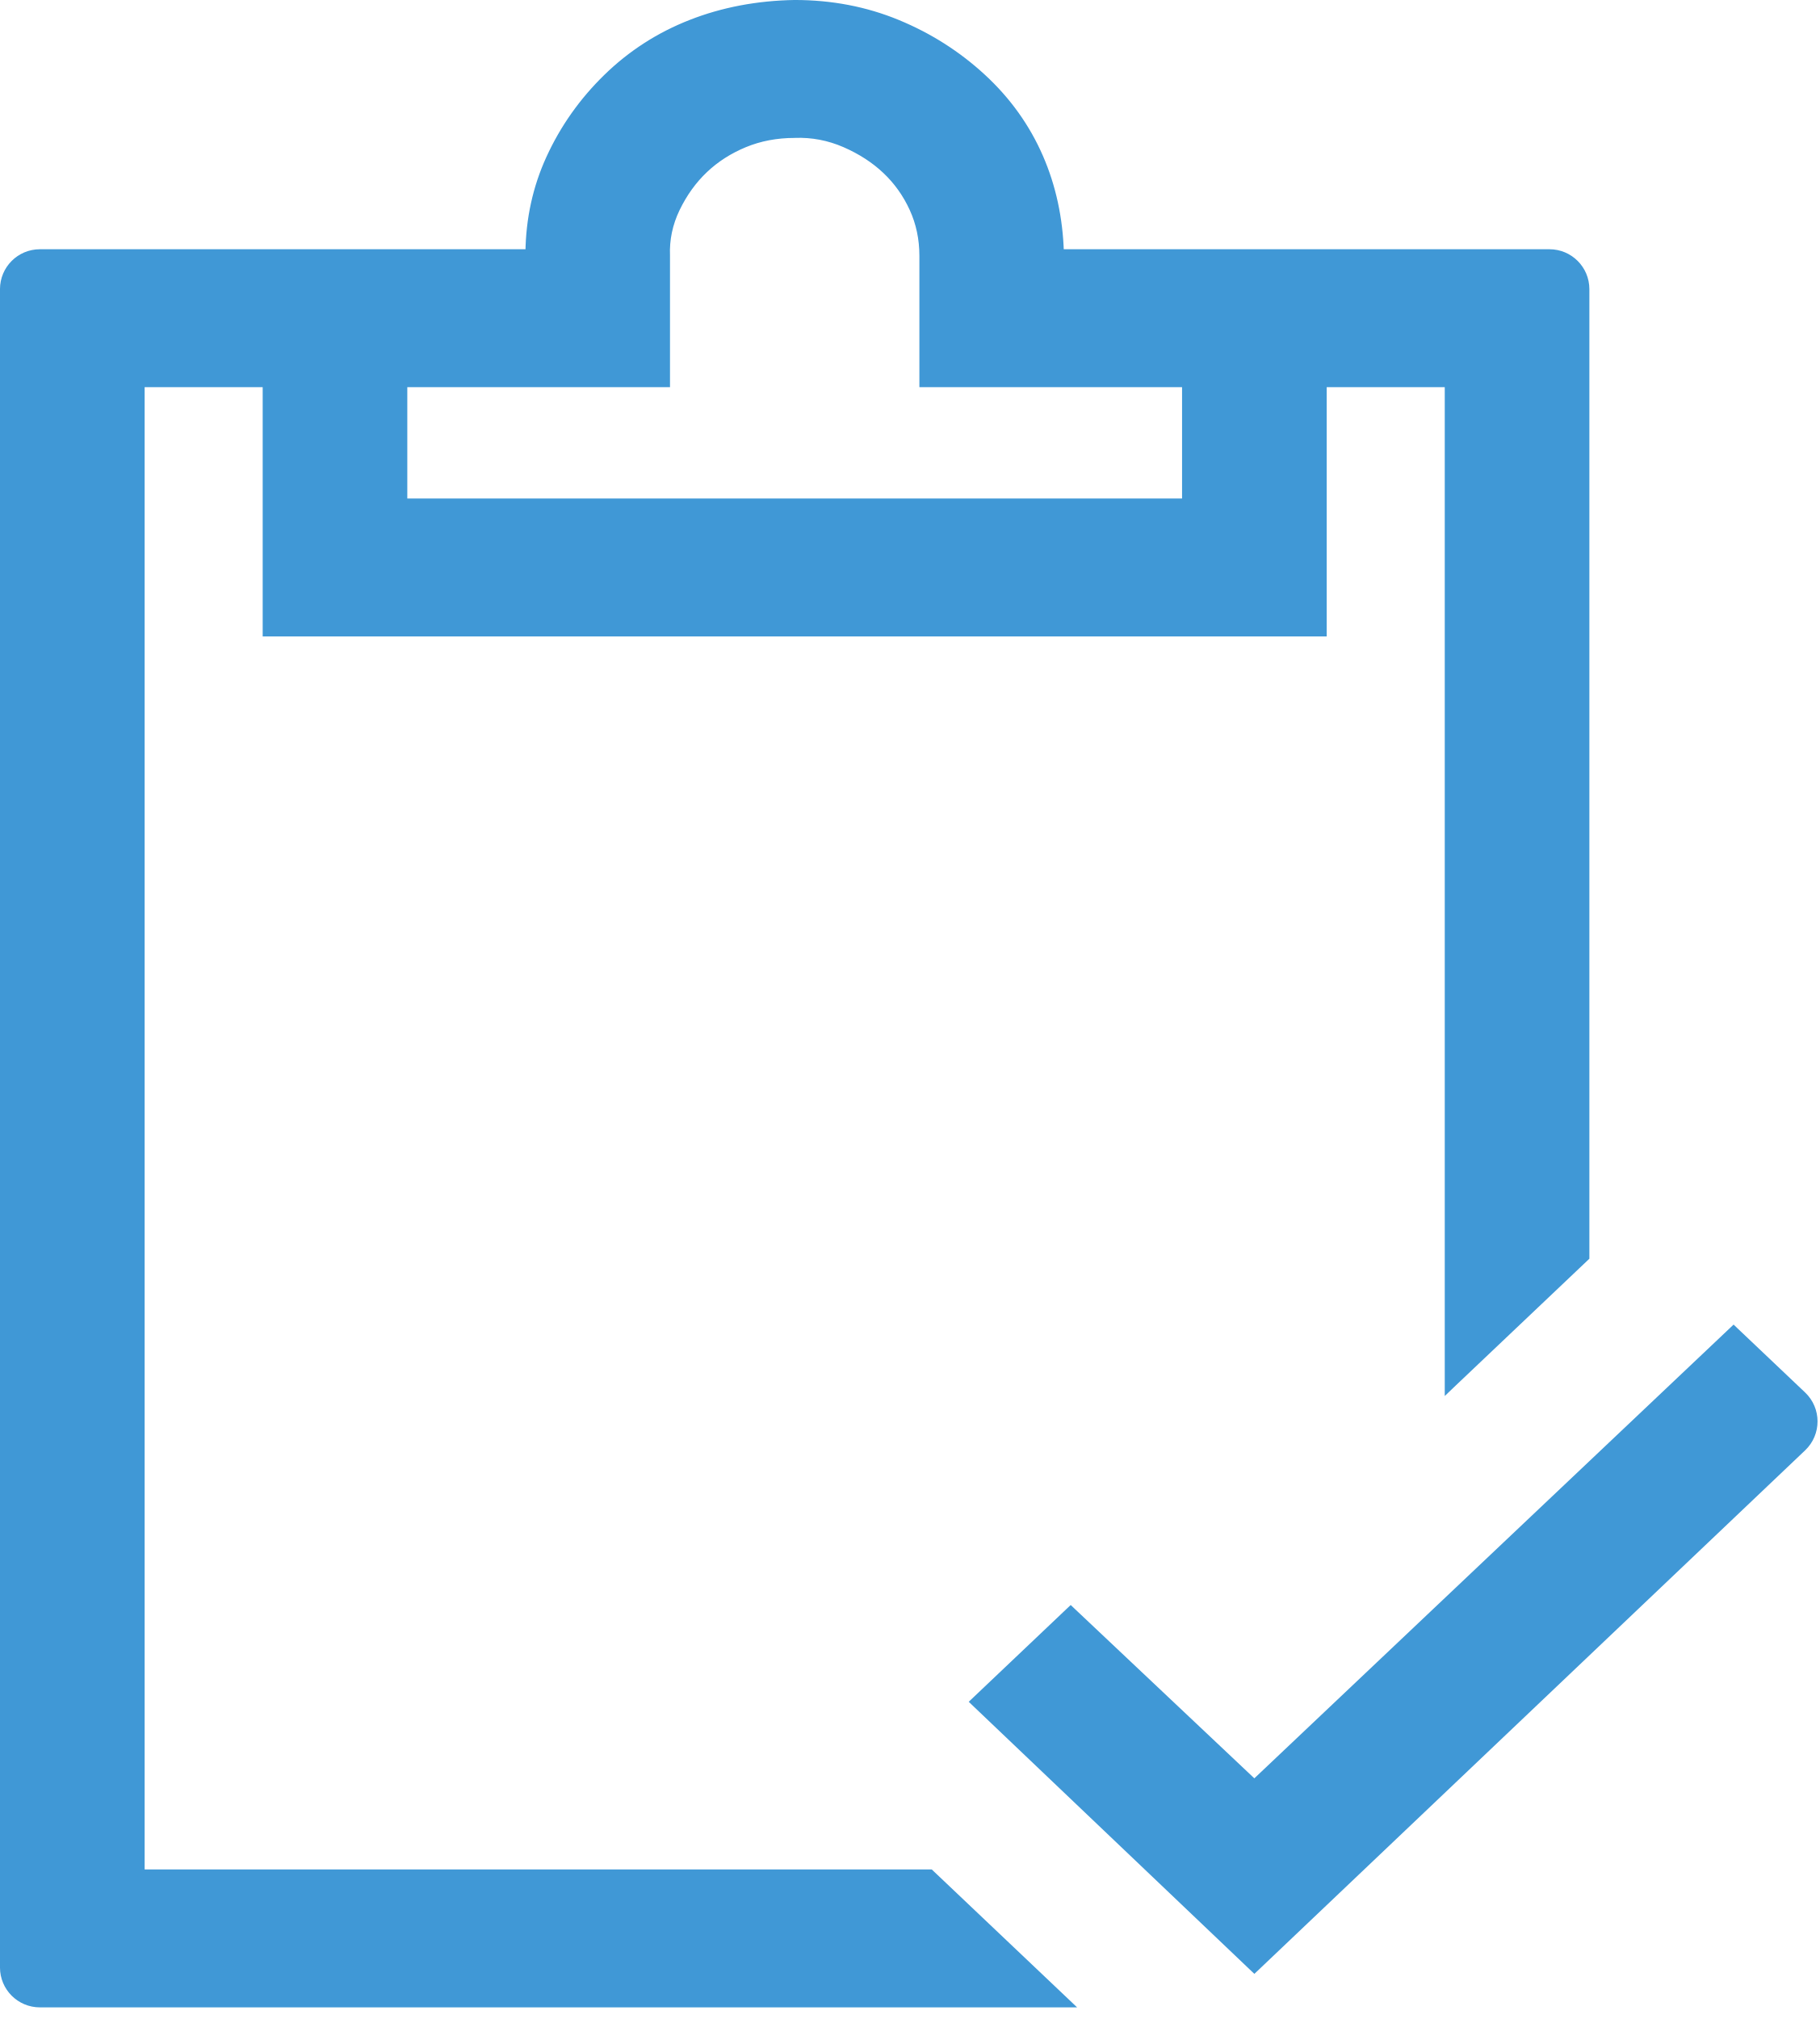
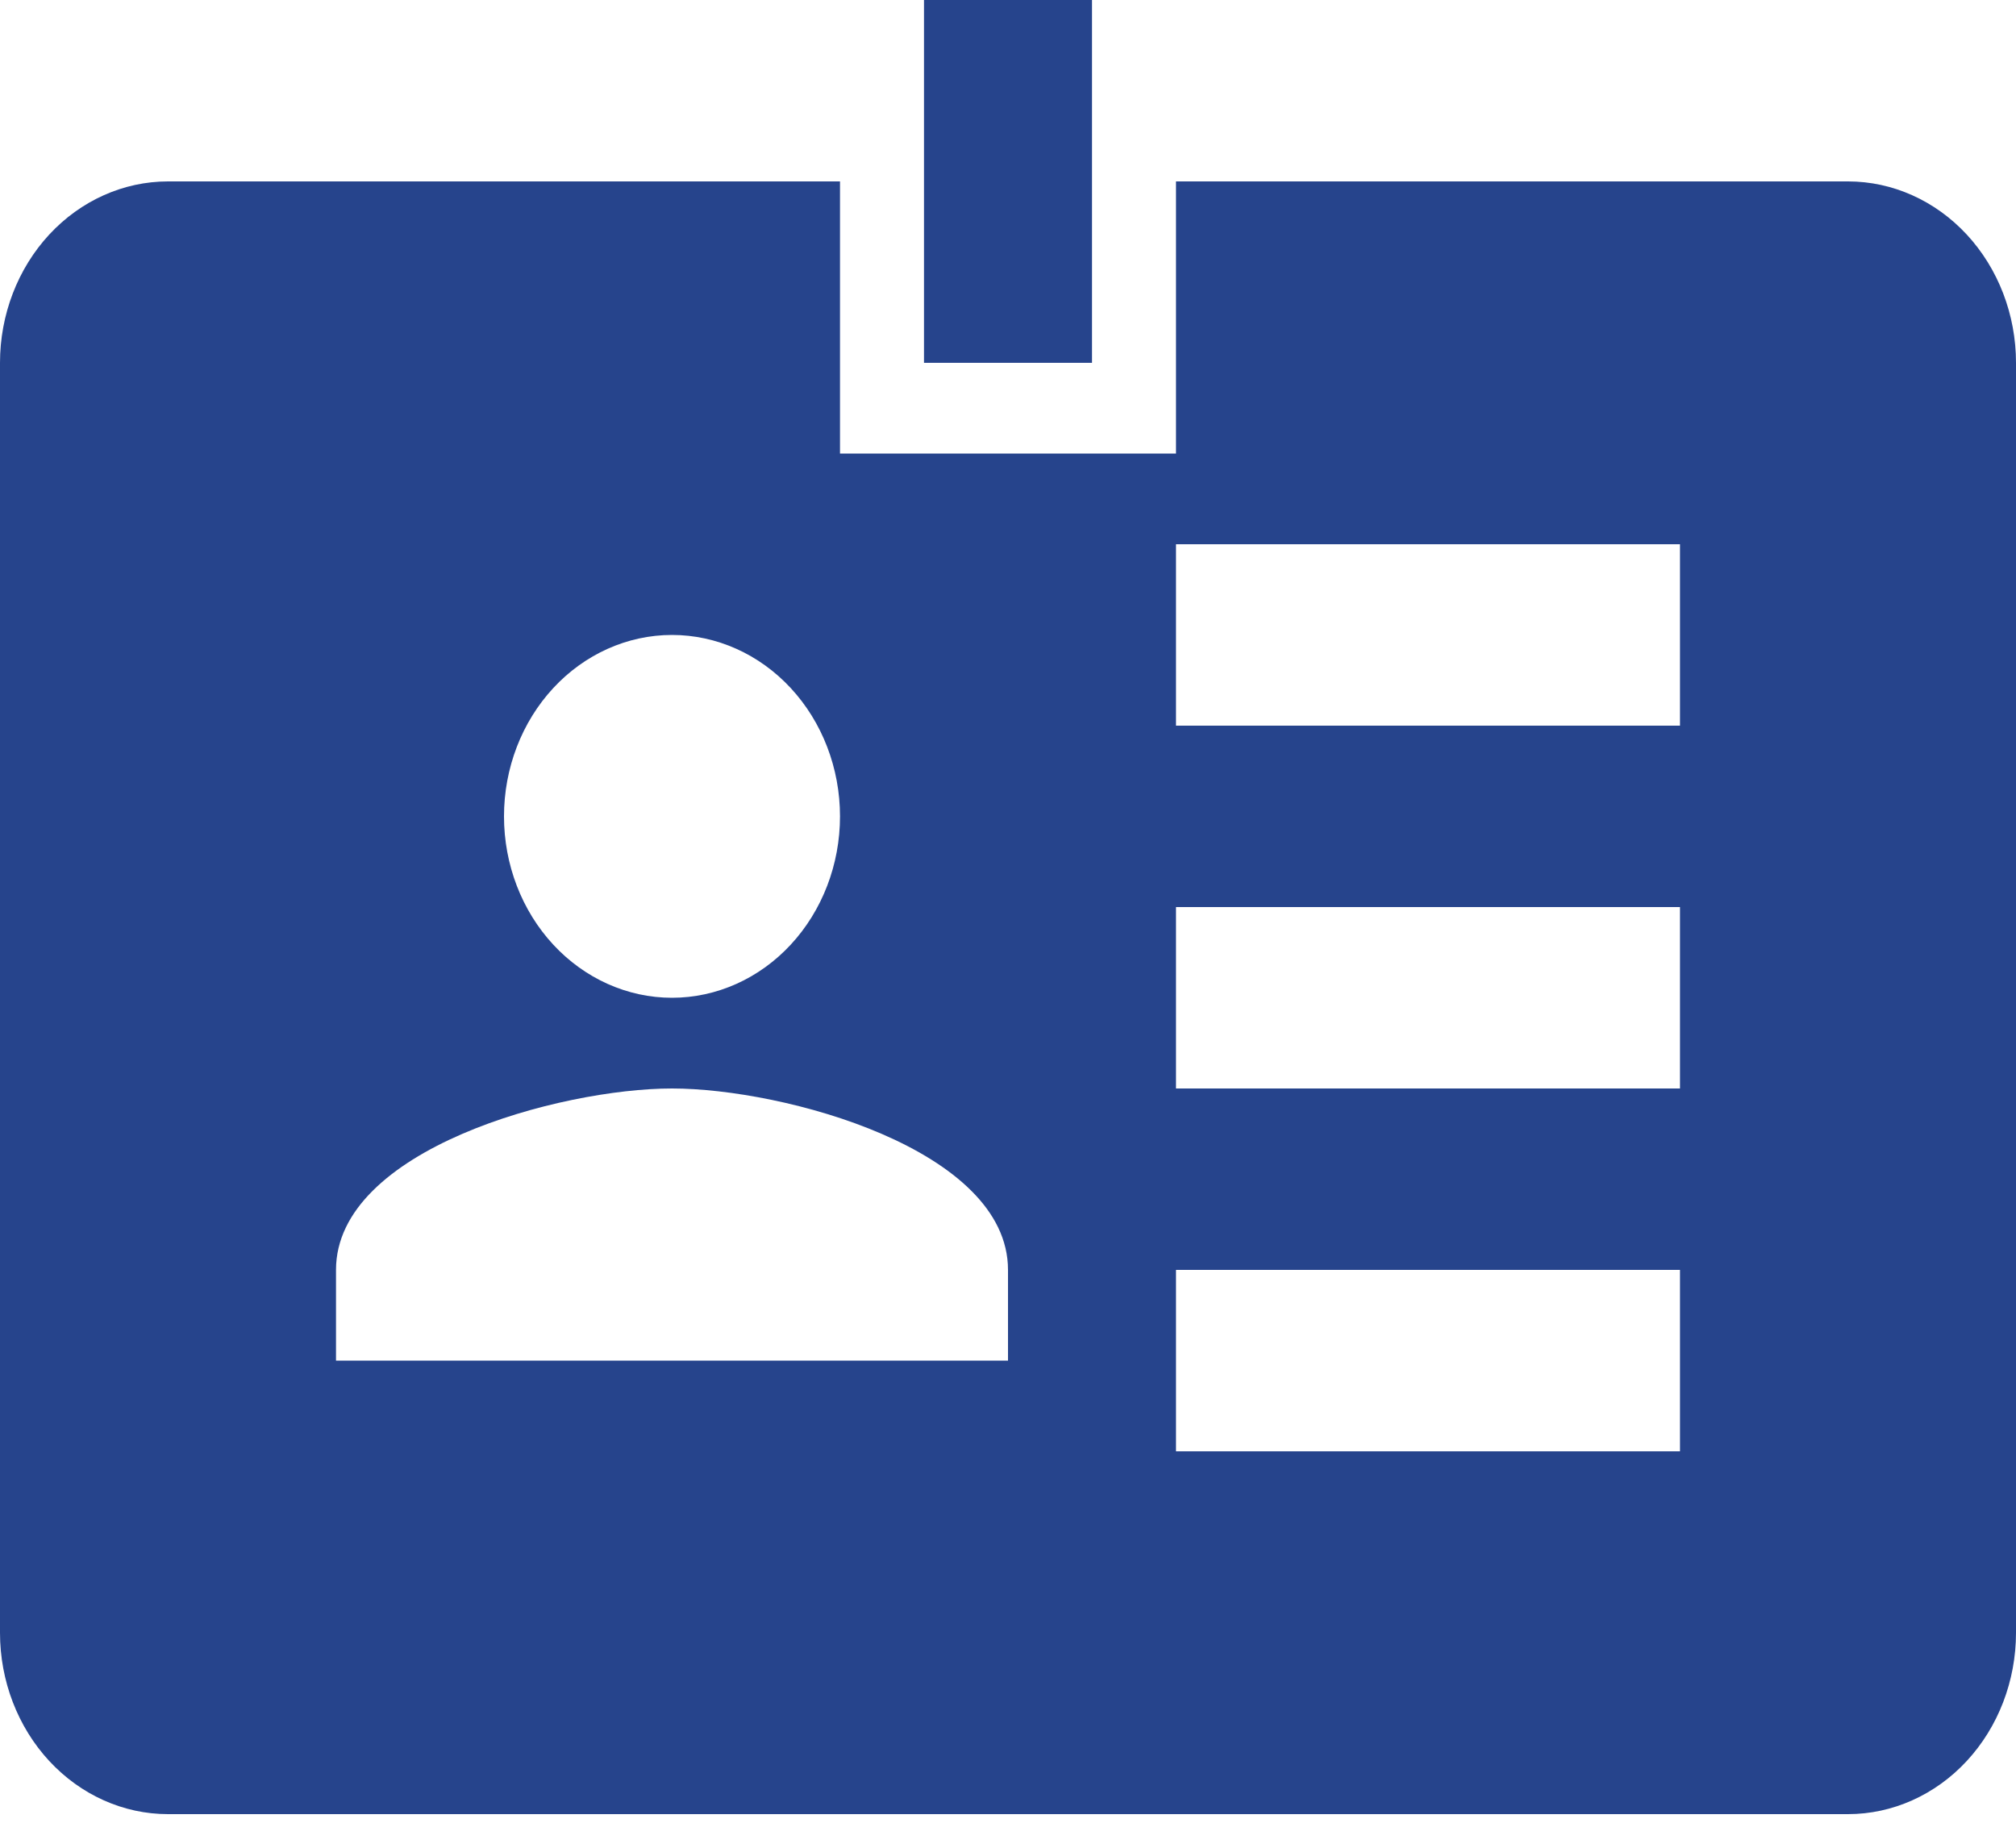
- <svg xmlns="http://www.w3.org/2000/svg" width="73" height="81" viewBox="0 0 73 81" fill="none">
-   <path d="M31.888 0.133C33.359 0.133 34.735 0.397 36.015 0.925C37.292 1.452 38.431 2.176 39.431 3.099C40.432 4.022 41.198 5.092 41.727 6.307C42.239 7.484 42.514 8.76 42.556 10.133H62.175C62.985 10.133 63.642 10.79 63.642 11.6V50.441L63.601 50.48L58.33 55.48L58.106 55.694V15.4H53.102V25.4H10.674V15.4H5.67V75.133H37.334L37.373 75.17L42.644 80.17L42.886 80.4H1.6C0.79 80.4 0.133 79.743 0.133 78.934V11.6C0.133 10.79 0.79 10.133 1.6 10.133H21.217C21.234 8.785 21.51 7.521 22.05 6.344C22.606 5.131 23.37 4.049 24.342 3.101C25.316 2.151 26.443 1.425 27.722 0.924C29 0.423 30.389 0.159 31.885 0.133H31.888ZM69.653 53.412L72.34 55.961C72.949 56.539 72.95 57.51 72.341 58.089L50.425 78.918L50.333 79.005L50.241 78.918L39.166 68.371L39.065 68.274L39.166 68.178L42.871 64.662L42.963 64.575L43.055 64.662L50.332 71.528L69.47 53.412L69.562 53.325L69.653 53.412ZM26.751 15.4H16.21V20.133H47.565V15.4H37.025V10.267C37.025 9.581 36.891 8.949 36.625 8.369C36.358 7.785 35.997 7.278 35.543 6.848C35.089 6.417 34.54 6.06 33.894 5.779C33.253 5.501 32.586 5.374 31.893 5.399L31.888 5.4C31.163 5.4 30.494 5.527 29.88 5.78C29.263 6.035 28.728 6.378 28.274 6.809C27.82 7.239 27.445 7.76 27.149 8.371C26.857 8.977 26.725 9.606 26.751 10.261V15.4Z" fill="#4098D6" stroke="#4098D6" stroke-width="0.267" />
+ <svg xmlns="http://www.w3.org/2000/svg" width="24" height="22" viewBox="0 0 24 22" fill="none">
+   <path d="M22 2.16H14V5.4H10V2.16H2C1.47 2.16 0.961 2.388 0.586 2.793C0.211 3.198 0 3.747 0 4.32L0 19.44C0 20.013 0.211 20.562 0.586 20.967C0.961 21.372 1.47 21.6 2 21.6H22C22.53 21.6 23.039 21.372 23.414 20.967C23.789 20.562 24 20.013 24 19.44V4.32C24 3.747 23.789 3.198 23.414 2.793C23.039 2.388 22.53 2.16 22 2.16ZM8 7.56C8.53 7.56 9.039 7.788 9.414 8.193C9.789 8.598 10 9.147 10 9.72C10 10.293 9.789 10.842 9.414 11.247C9.039 11.652 8.53 11.88 8 11.88C7.47 11.88 6.961 11.652 6.586 11.247C6.211 10.842 6 10.293 6 9.72C6 9.147 6.211 8.598 6.586 8.193C6.961 7.788 7.47 7.56 8 7.56ZM12 16.2H4V15.12C4 13.684 6.67 12.96 8 12.96C9.33 12.96 12 13.684 12 15.12V16.2ZM20 17.28H14V15.12H20V17.28ZM20 12.96H14V10.8H20V12.96ZM20 8.64H14V6.48H20V8.64ZM13 4.32H11V0H13V4.32Z" fill="#26448C" />
</svg>
